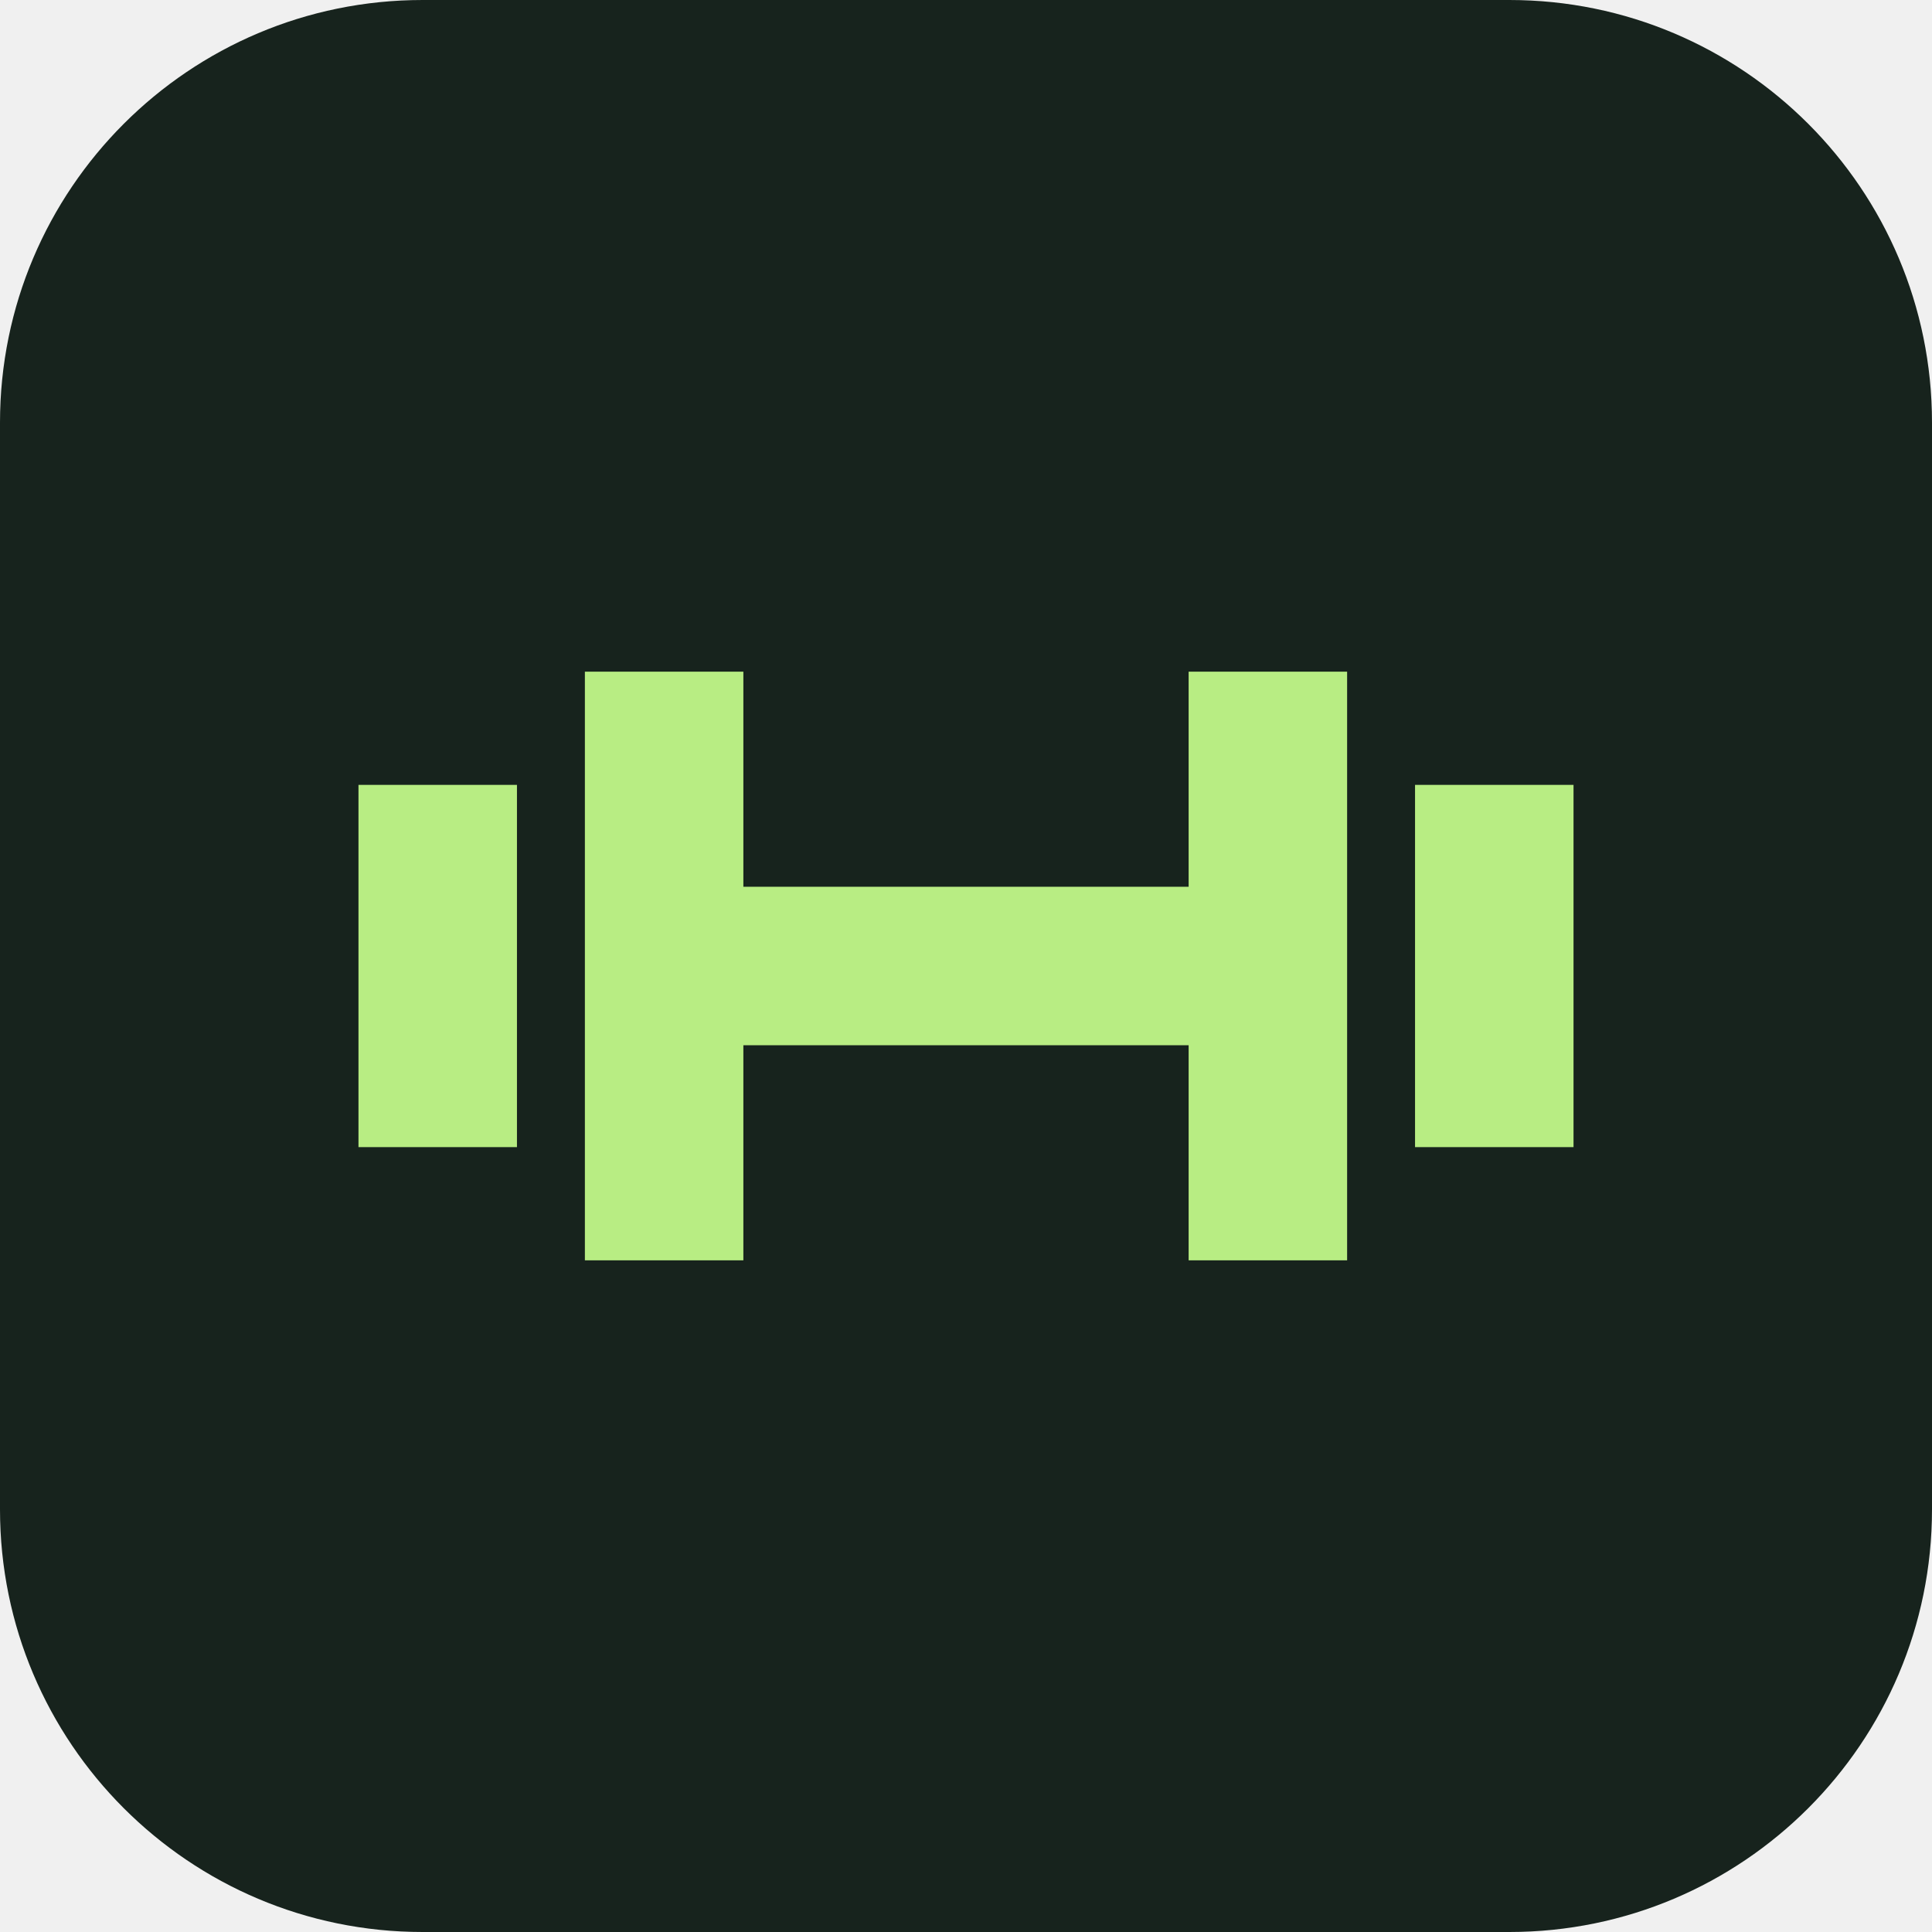
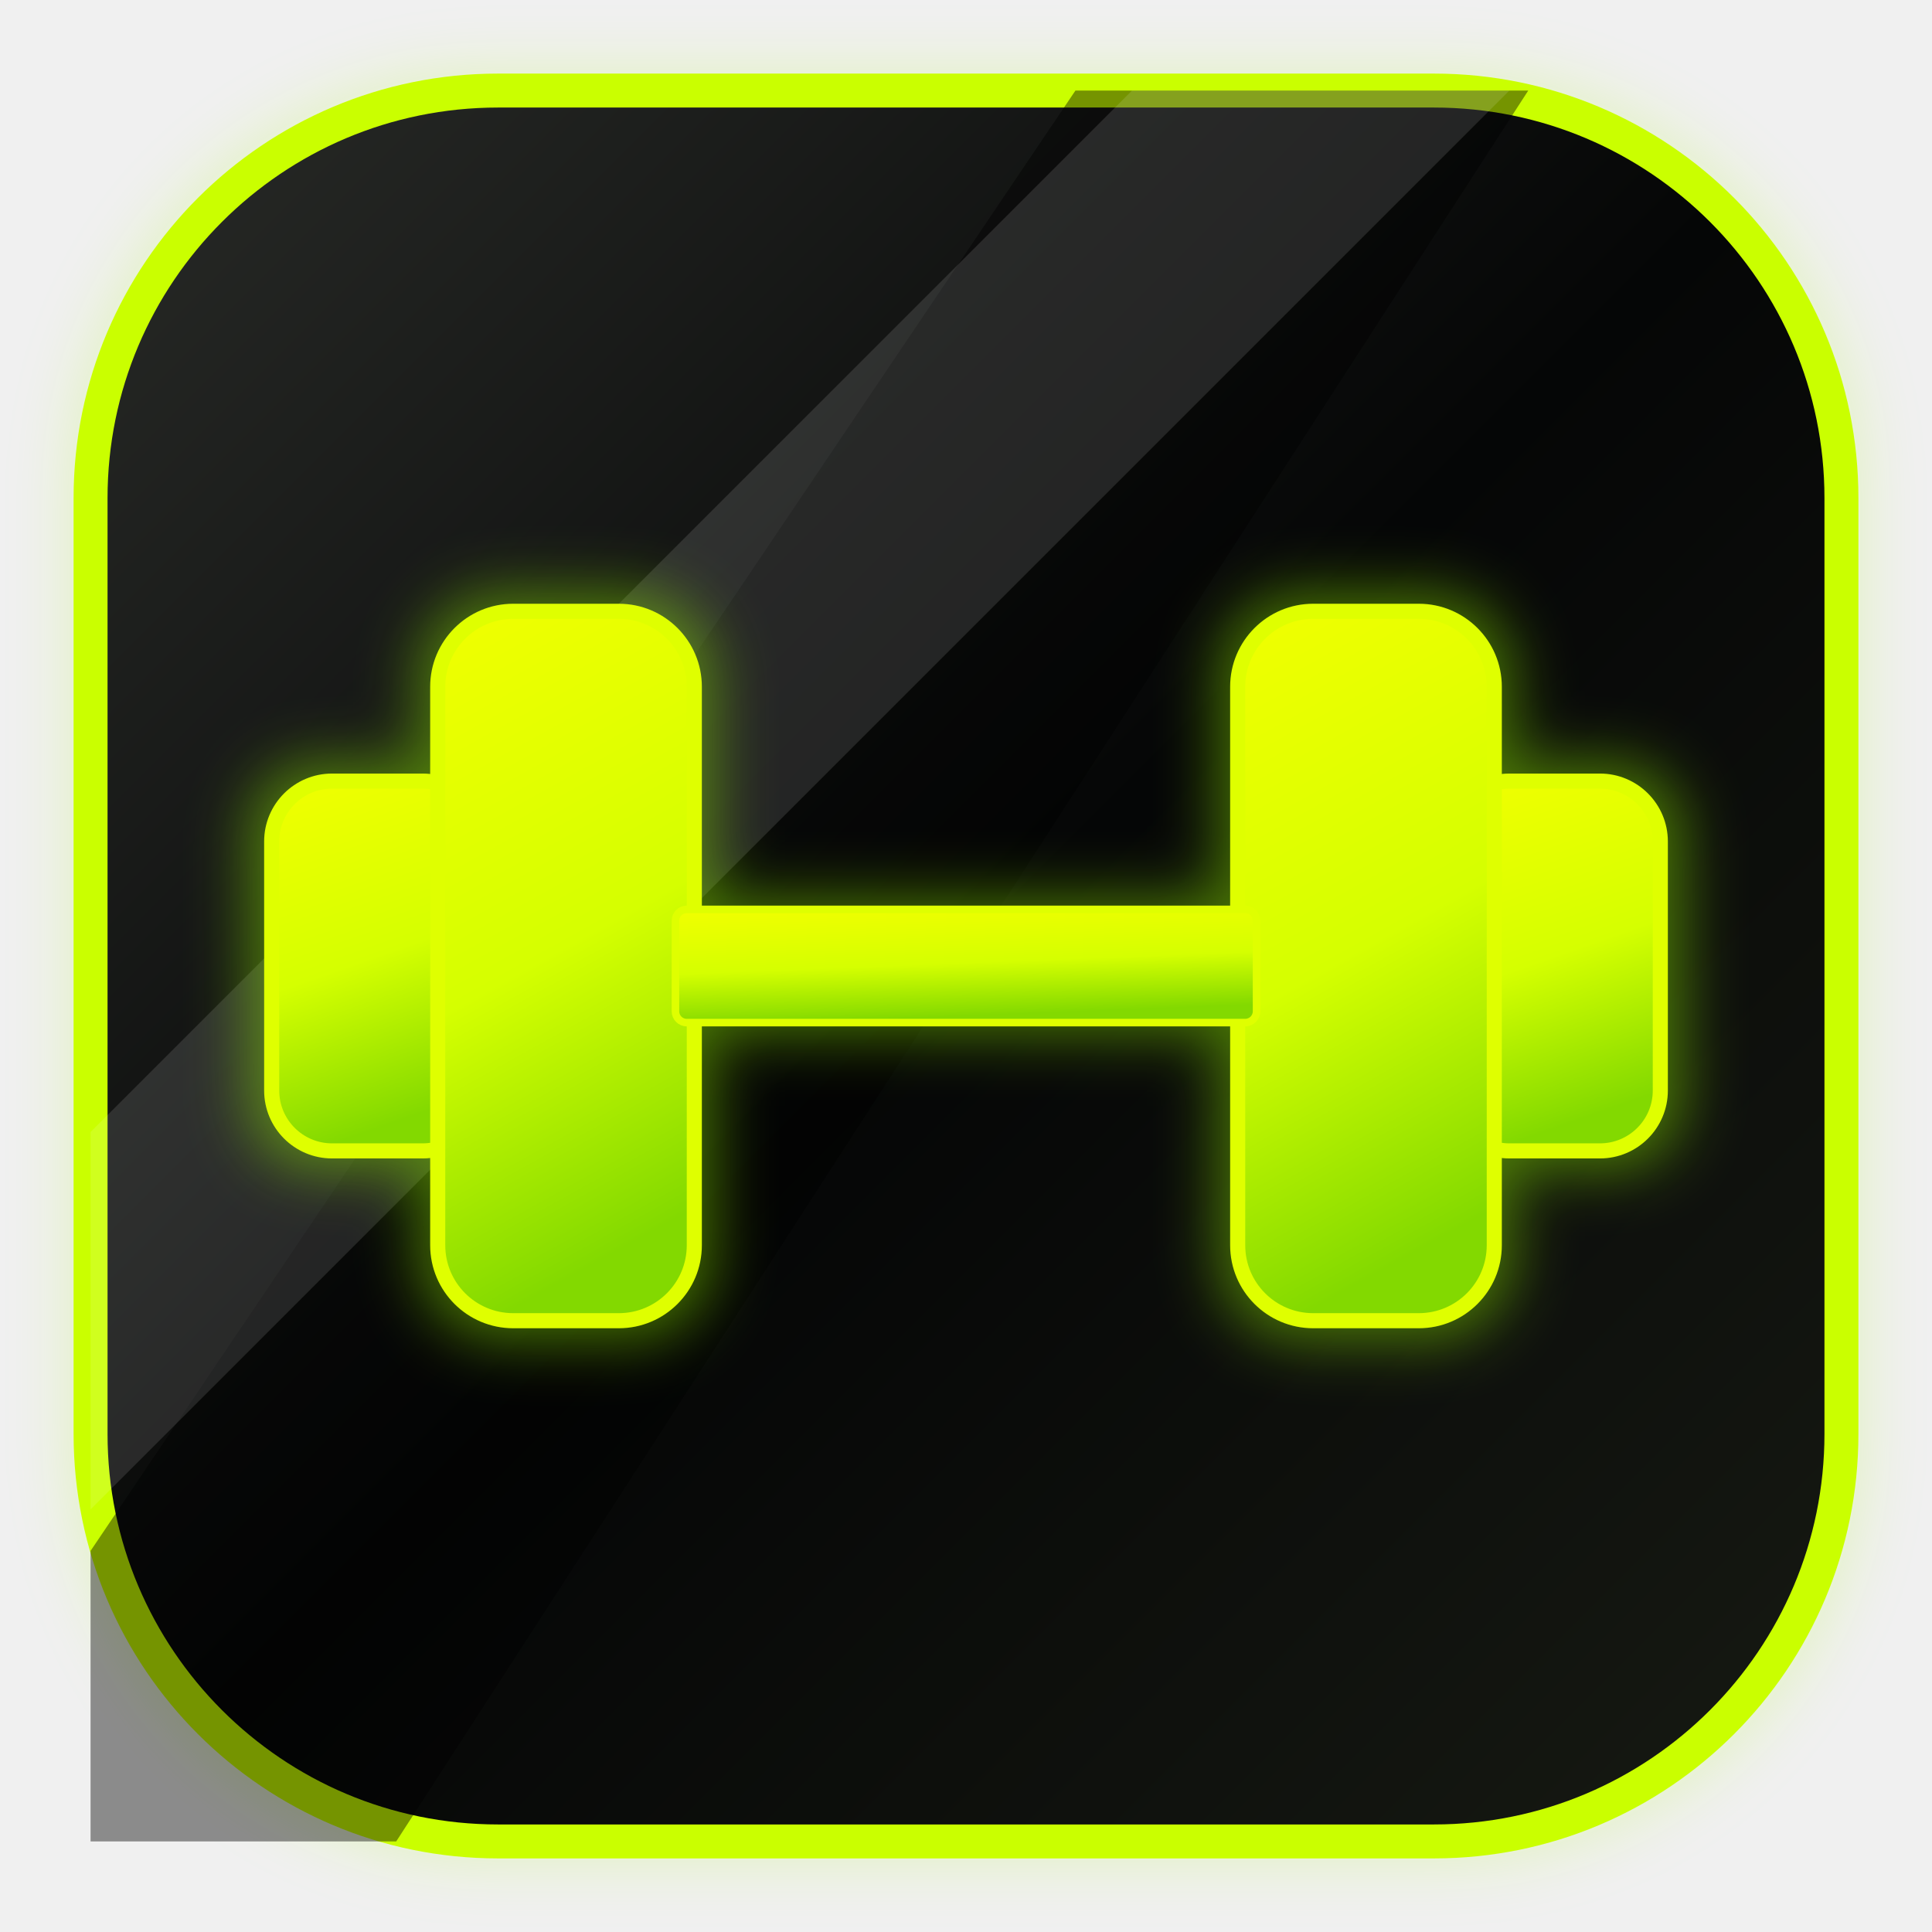
<svg xmlns="http://www.w3.org/2000/svg" viewBox="0 0 512 512">
-   <rect width="512" height="512" rx="112" fill="#17231d" />
-   <path d="M95 208h42v96H95zm280 0h42v96h-42zM155 178h42v156h-42zm160 0h42v156h-42zM197 235h118v42H197z" fill="#b8ed83" />
+   <defs>
+     <linearGradient id="b" x1="0" y1="0" x2="1" y2="1">
+       <stop stop-color="#292b28" />
+       <stop offset=".5" stop-color="#050606" />
+       <stop offset="1" stop-color="#171a13" />
+     </linearGradient>
+     <linearGradient id="l" x1="0" y1="0" x2=".2" y2="1">
+       <stop stop-color="#f1ff00" />
+       <stop offset=".55" stop-color="#d5ff00" />
+       <stop offset="1" stop-color="#83d900" />
+     </linearGradient>
+     <filter id="g">
+       <feGaussianBlur stdDeviation="8" />
+     </filter>
+   </defs>
+   <rect x="18" y="18" width="476" height="476" rx="112" fill="#aaff00" opacity=".18" filter="url(#g)" />
+   <rect x="24" y="24" width="464" height="464" rx="108" fill="url(#b)" stroke="#caff00" stroke-width="9" />
+   <path d="M285 24h120L105 488H24V411z" fill="#000" opacity=".42" />
+   <path d="M300 24h100L24 400V300z" fill="#fff" opacity=".12" />
+   <g fill="#9bff00" opacity=".45" filter="url(#g)">
+     <rect x="66" y="202" width="66" height="108" rx="18" />
+     <rect x="380" y="202" width="66" height="108" rx="18" />
+     <rect x="111" y="157" width="78" height="198" rx="22" />
+     <rect x="323" y="157" width="78" height="198" rx="22" />
+     <rect x="177" y="238" width="158" height="36" rx="4" />
+   </g>
+   <g fill="url(#l)" stroke="#dfff00" stroke-width="4">
+     <rect x="72" y="207" width="56" height="98" rx="16" />
+     <rect x="384" y="207" width="56" height="98" rx="16" />
+     <rect x="116" y="162" width="68" height="188" rx="20" />
+     <rect x="328" y="162" width="68" height="188" rx="20" />
+     <rect x="179" y="241" width="154" height="30" rx="3" stroke-width="2" />
+   </g>
</svg>
